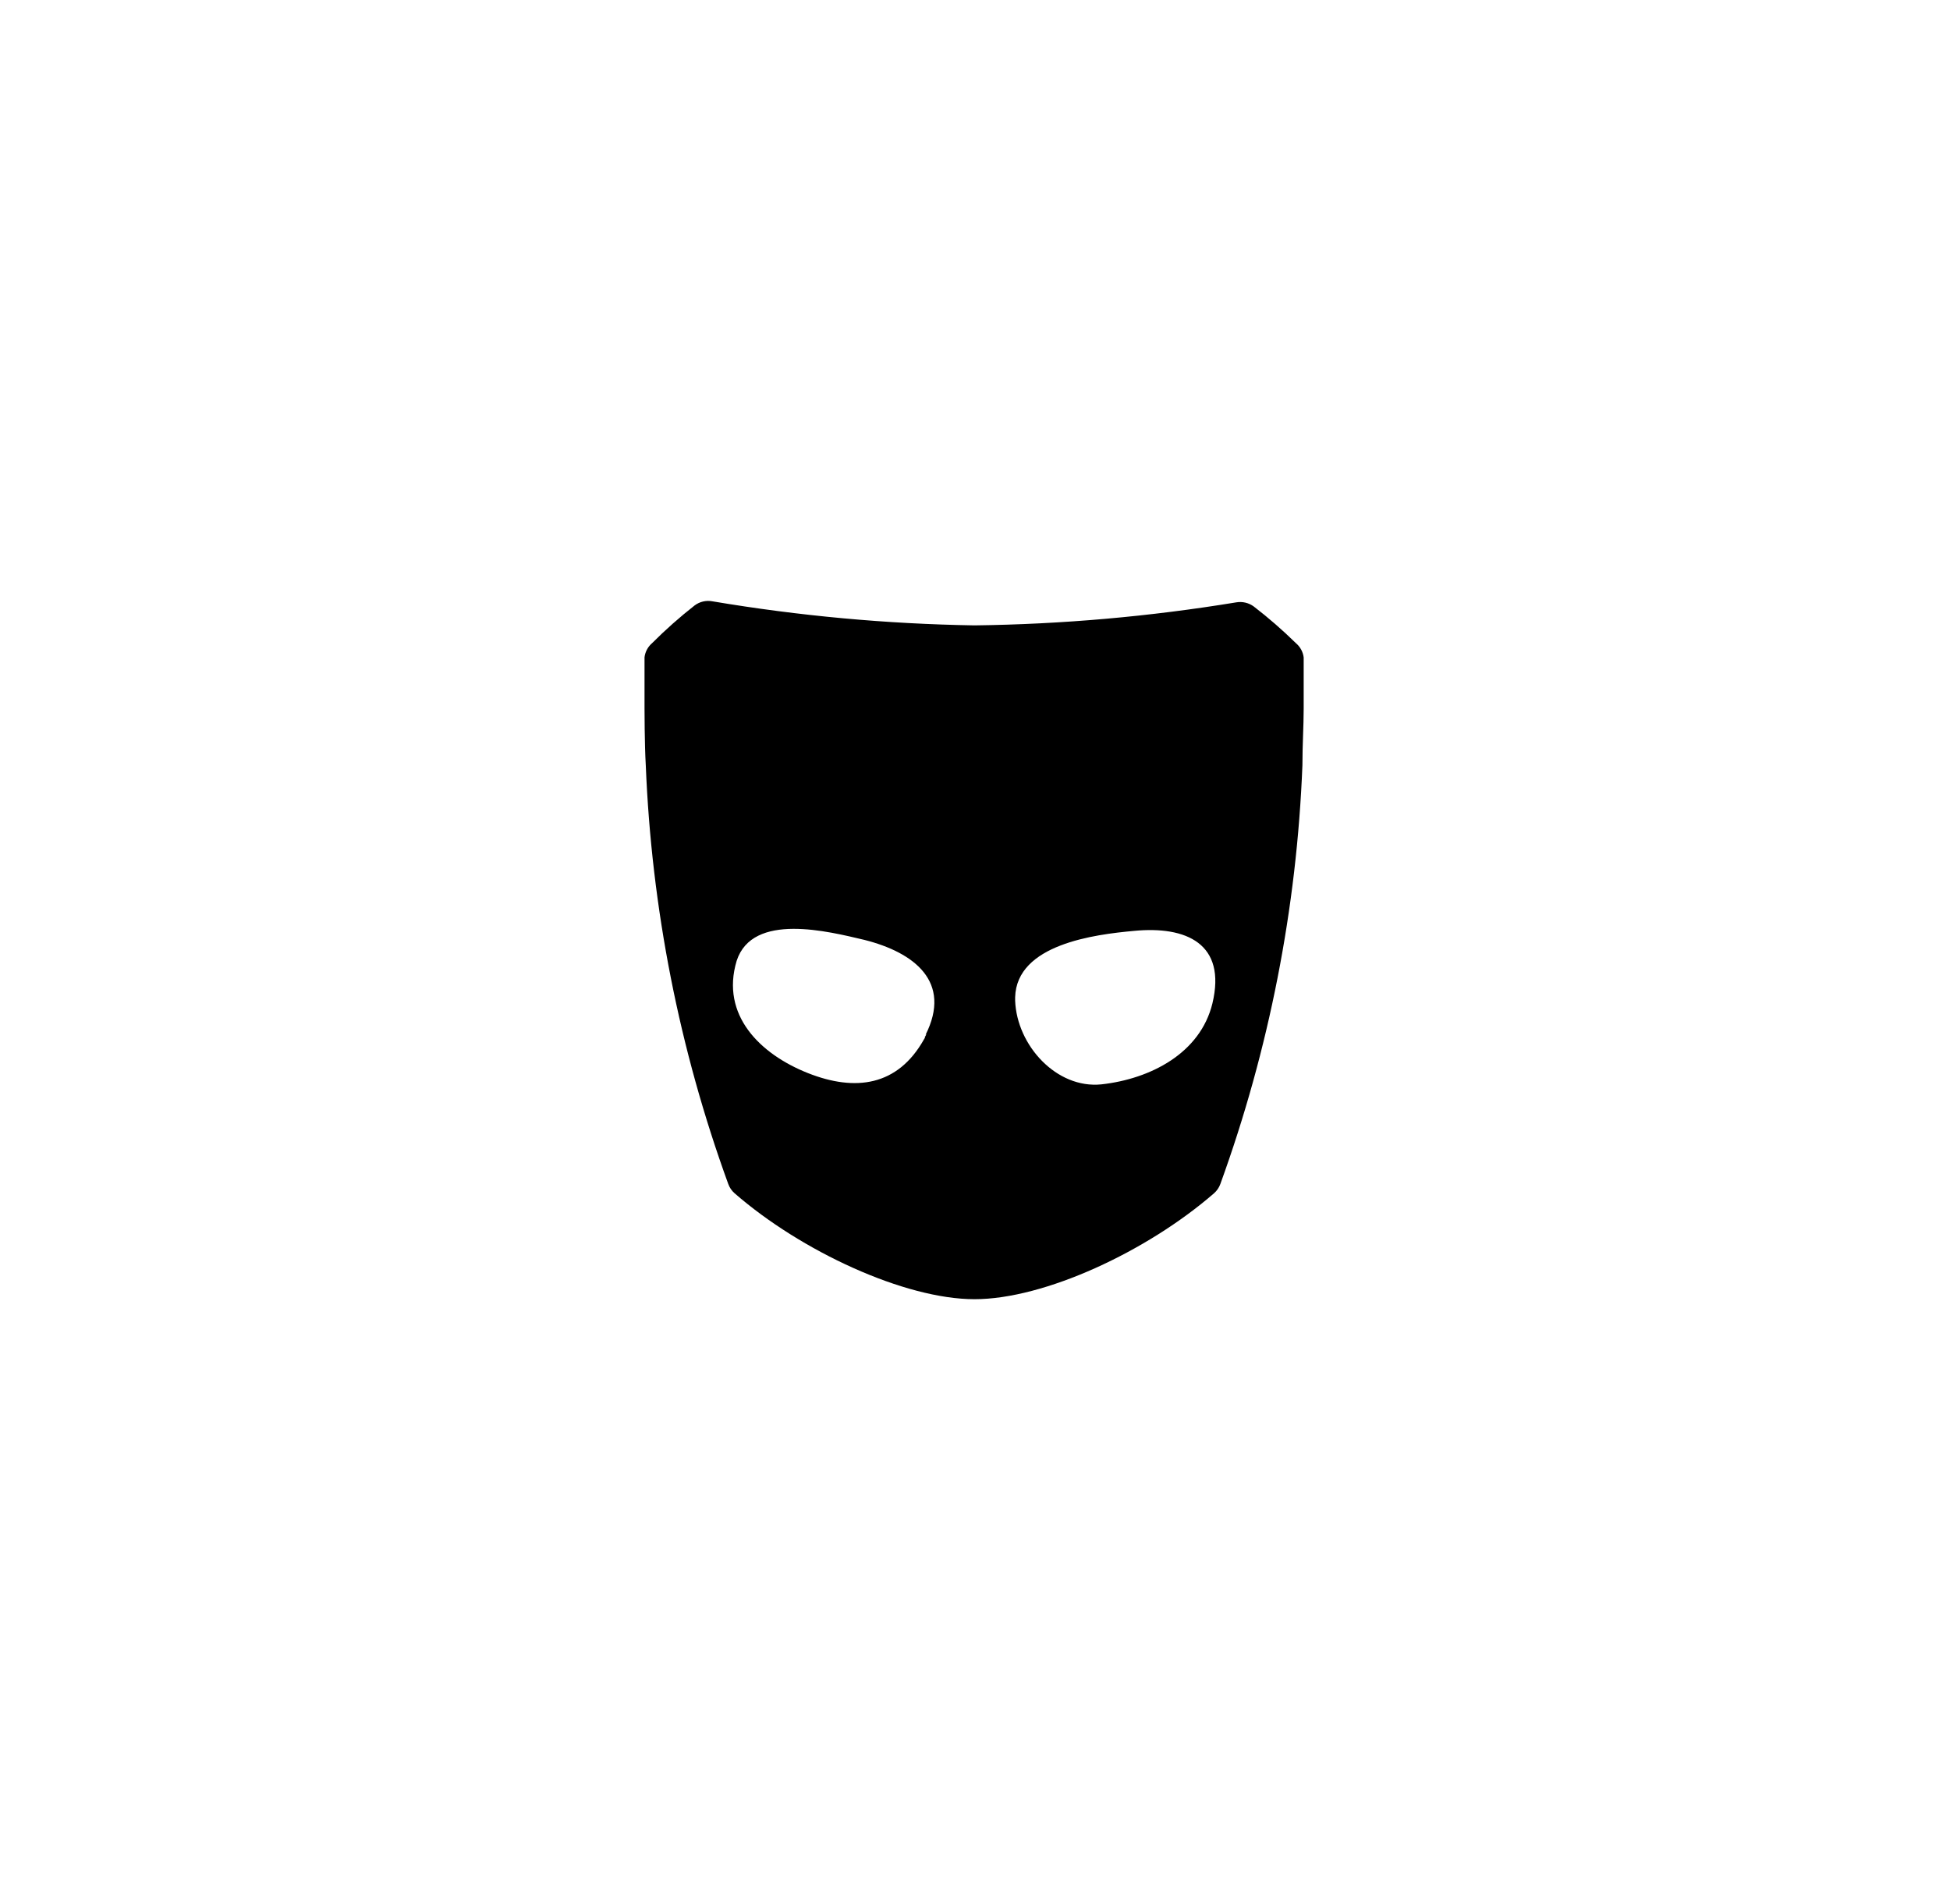
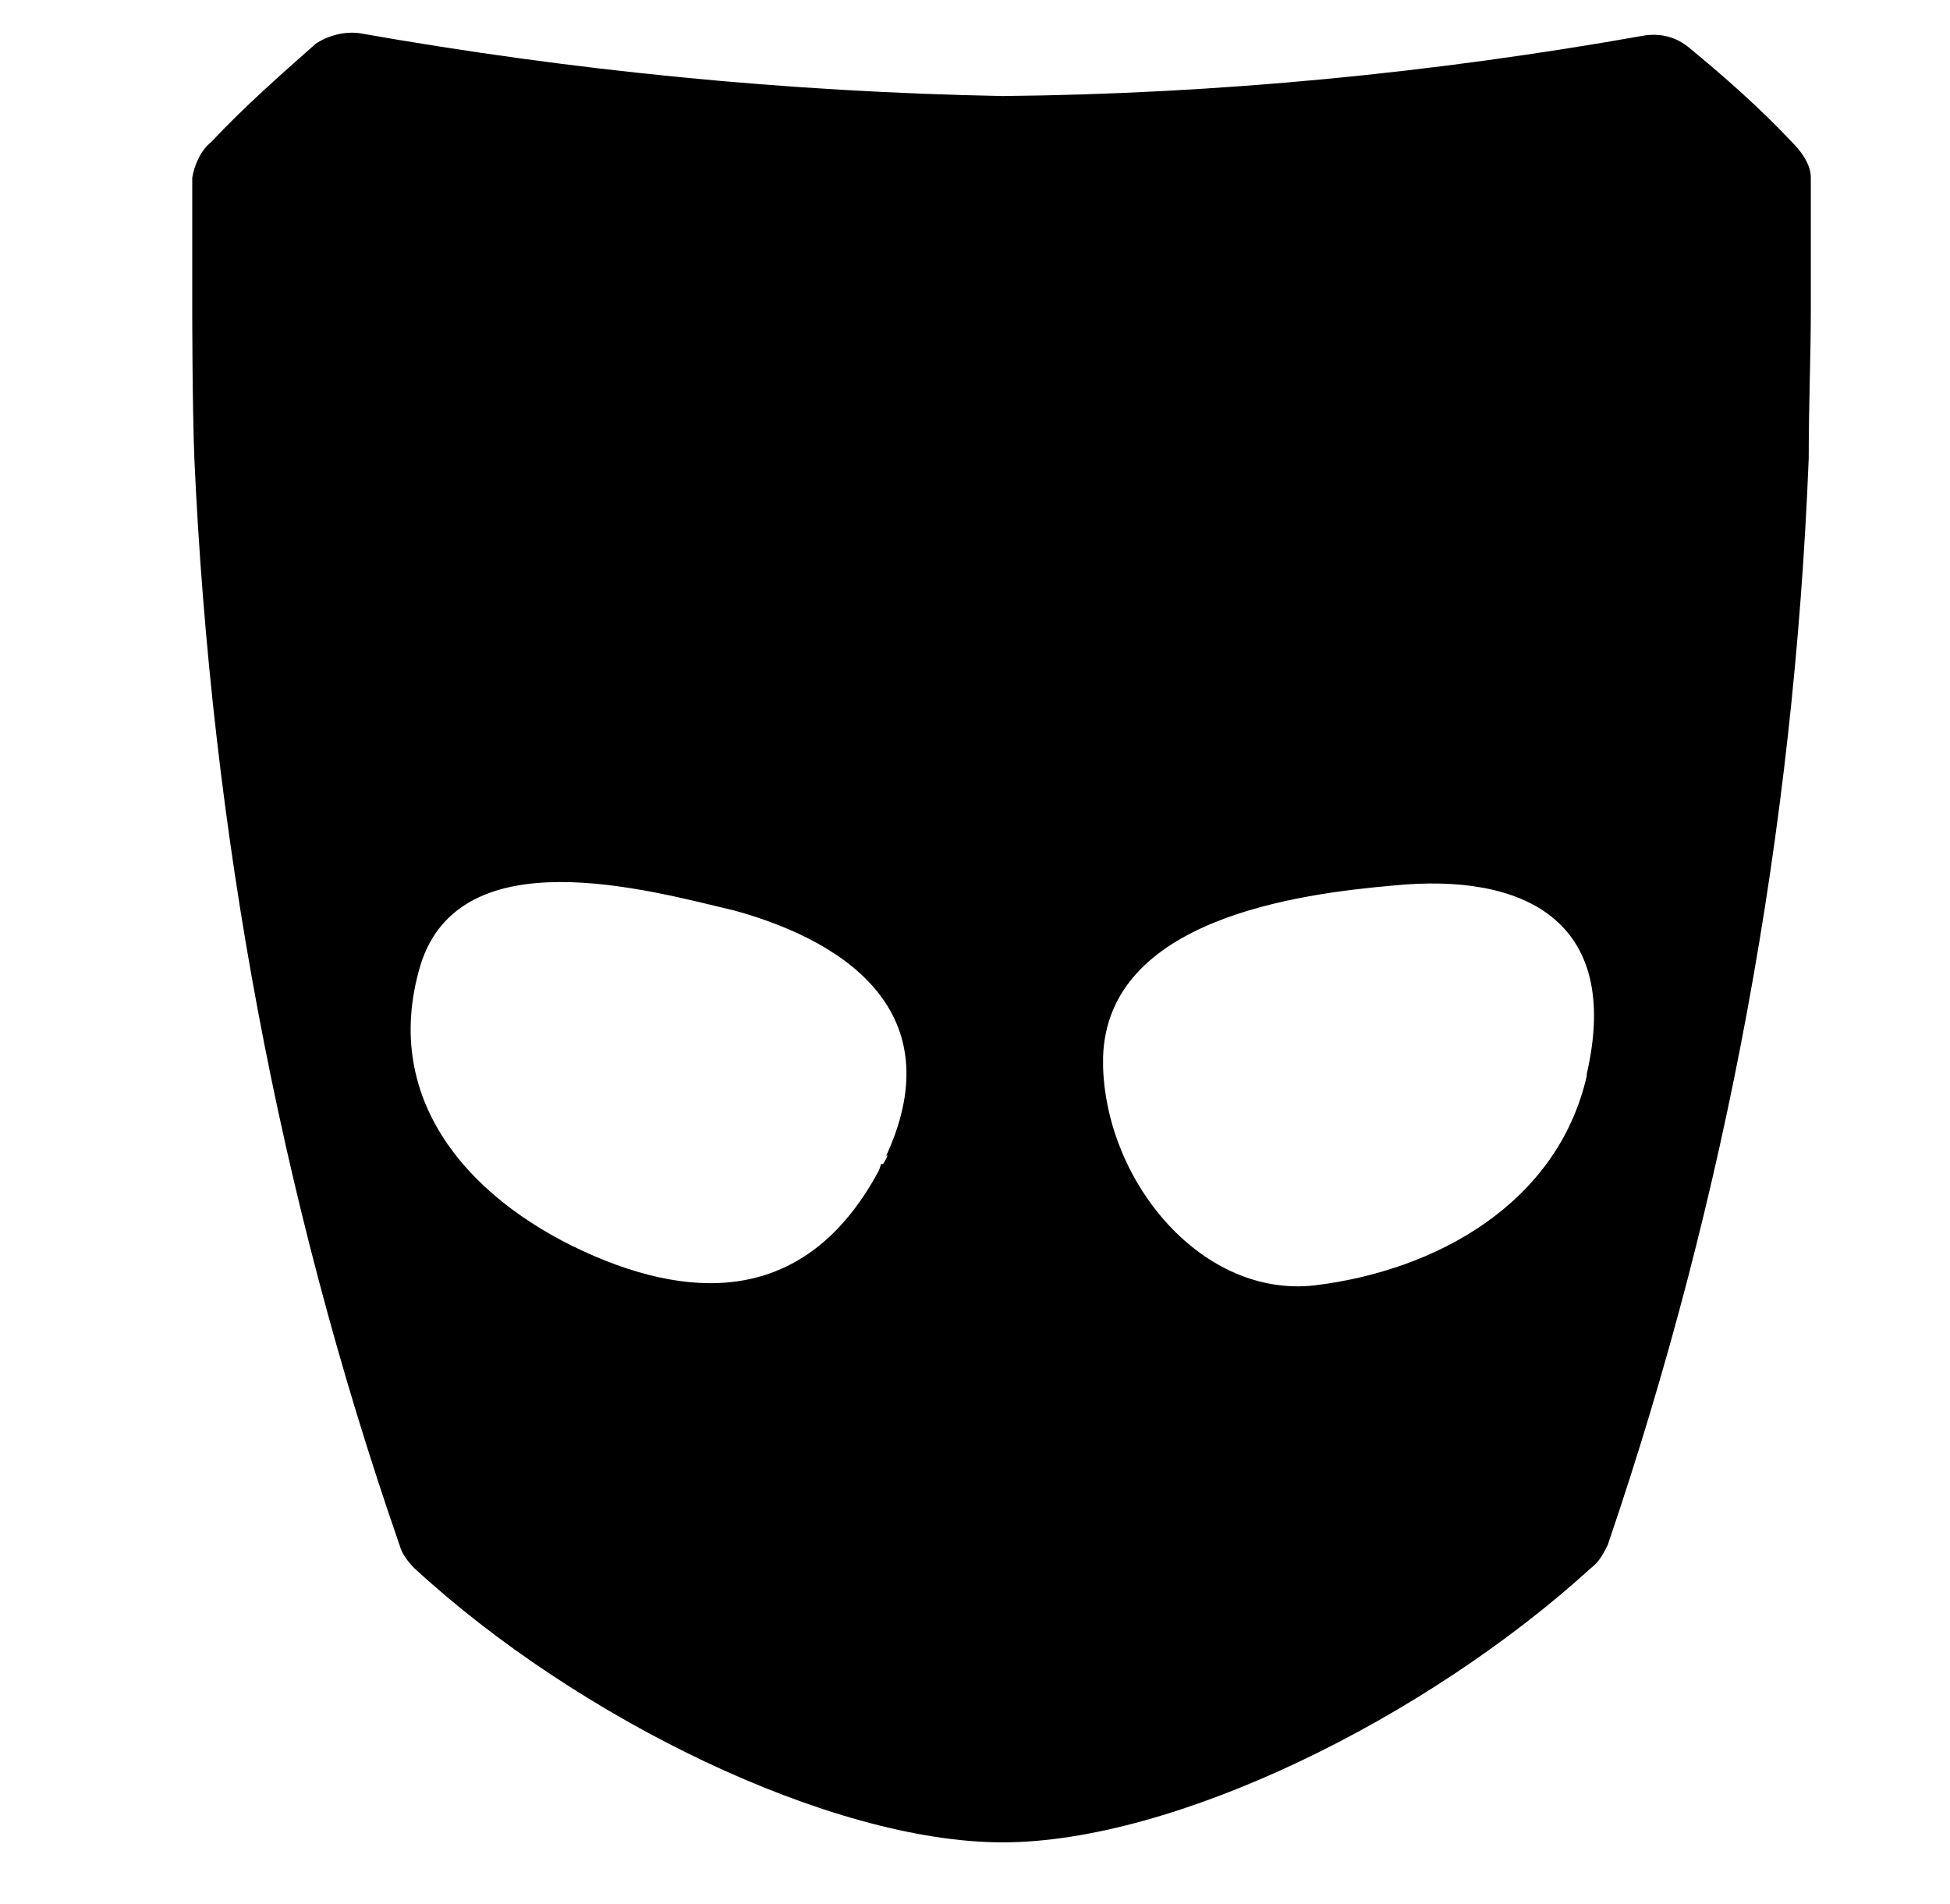
<svg xmlns="http://www.w3.org/2000/svg" height="2441" viewBox="-30.319 -28.687 92.204 90.931" width="2500">
-   <path d="m31.1 2.02a22.2 22.2 0 0 0 -2-1.74 1.1 1.1 0 0 0 -.84-.2 83.58 83.58 0 0 1 -12.5 1.1 83.5 83.5 0 0 1 -12.52-1.15 1.08 1.08 0 0 0 -.85.2 22.23 22.23 0 0 0 -2.03 1.8 1.06 1.06 0 0 0 -.36.67v2.44s0 1.72.06 2.72a66.27 66.27 0 0 0 3.94 20 1.07 1.07 0 0 0 .3.44c3.18 2.77 8.12 5.06 11.46 5.06s8.24-2.28 11.44-5.06a1.07 1.07 0 0 0 .3-.44 66.27 66.27 0 0 0 3.92-20c0-1 .06-1.88.06-2.7v-2.45a1.06 1.06 0 0 0 -.37-.68zm-17.7 18.84-.06.1c-1.25 2.22-3.27 2.5-5.54 1.6s-4.18-2.76-3.4-5.36c.76-2.34 4.4-1.4 6.1-1 2.38.6 4.2 2 2.92 4.54.05-.06.07-.08-.04.12zm13.72-1.62c-.58 2.37-2.95 3.6-5.3 3.86-2.14.22-4.04-1.86-4.12-4v-.1-.06c.07-2.53 3.8-3 5.68-3.17 2.48-.24 4.43.6 3.74 3.47z" fill="currentColor" />
+   <path d="M 54.8 -21.9 C 53.3 -23.5 51.6 -25 49.9 -26.4 C 49.3 -26.9 48.6 -27.1 47.8 -27 C 37.7 -25.2 27.4 -24.2 17.1 -24.1 C 6.8 -24.3 -3.4 -25.3 -13.6 -27.1 C -14.3 -27.2 -15.1 -27 -15.7 -26.6 C -17.4 -25.1 -19.1 -23.6 -20.7 -21.9 C -21.2 -21.5 -21.5 -20.8 -21.6 -20.2 v 6.3 s 0 4.5 0.1 7.1 C -20.7 10.9 -17.5 28.4 -11.7 45.1 C -11.6 45.5 -11.3 45.9 -11 46.2 c 7.8 7.2 19.9 13.1 28.1 13.1 s 20.2 -5.9 28.1 -13.1 C 45.6 45.9 45.8 45.5 46 45.1 C 51.7 28.4 54.9 10.9 55.6 -6.8 c 0 -2.6 0.1 -4.9 0.1 -7 v -6.4 C 55.7 -20.8 55.3 -21.4 54.8 -21.9 z m -43.5 48.8 l -0.1 0.3 c -3.1 5.8 -8 6.5 -13.6 4.1 s -10.3 -7.2 -8.3 -13.9 c 1.9 -6.1 10.8 -3.6 15 -2.6 c 5.8 1.6 10.3 5.2 7.2 11.8 c 0.1 -0.2 0.2 -0.2 -0.1 0.3 z m 33.7 -4.2 c -1.4 6.1 -7.2 9.3 -13 10 c -5.3 0.6 -9.9 -4.8 -10.1 -10.4 v -0.3 v -0.2 c 0.2 -6.6 9.3 -7.8 13.9 -8.2 c 6.1 -0.6 10.9 1.6 9.2 9 z" fill="currentColor" />
</svg>
